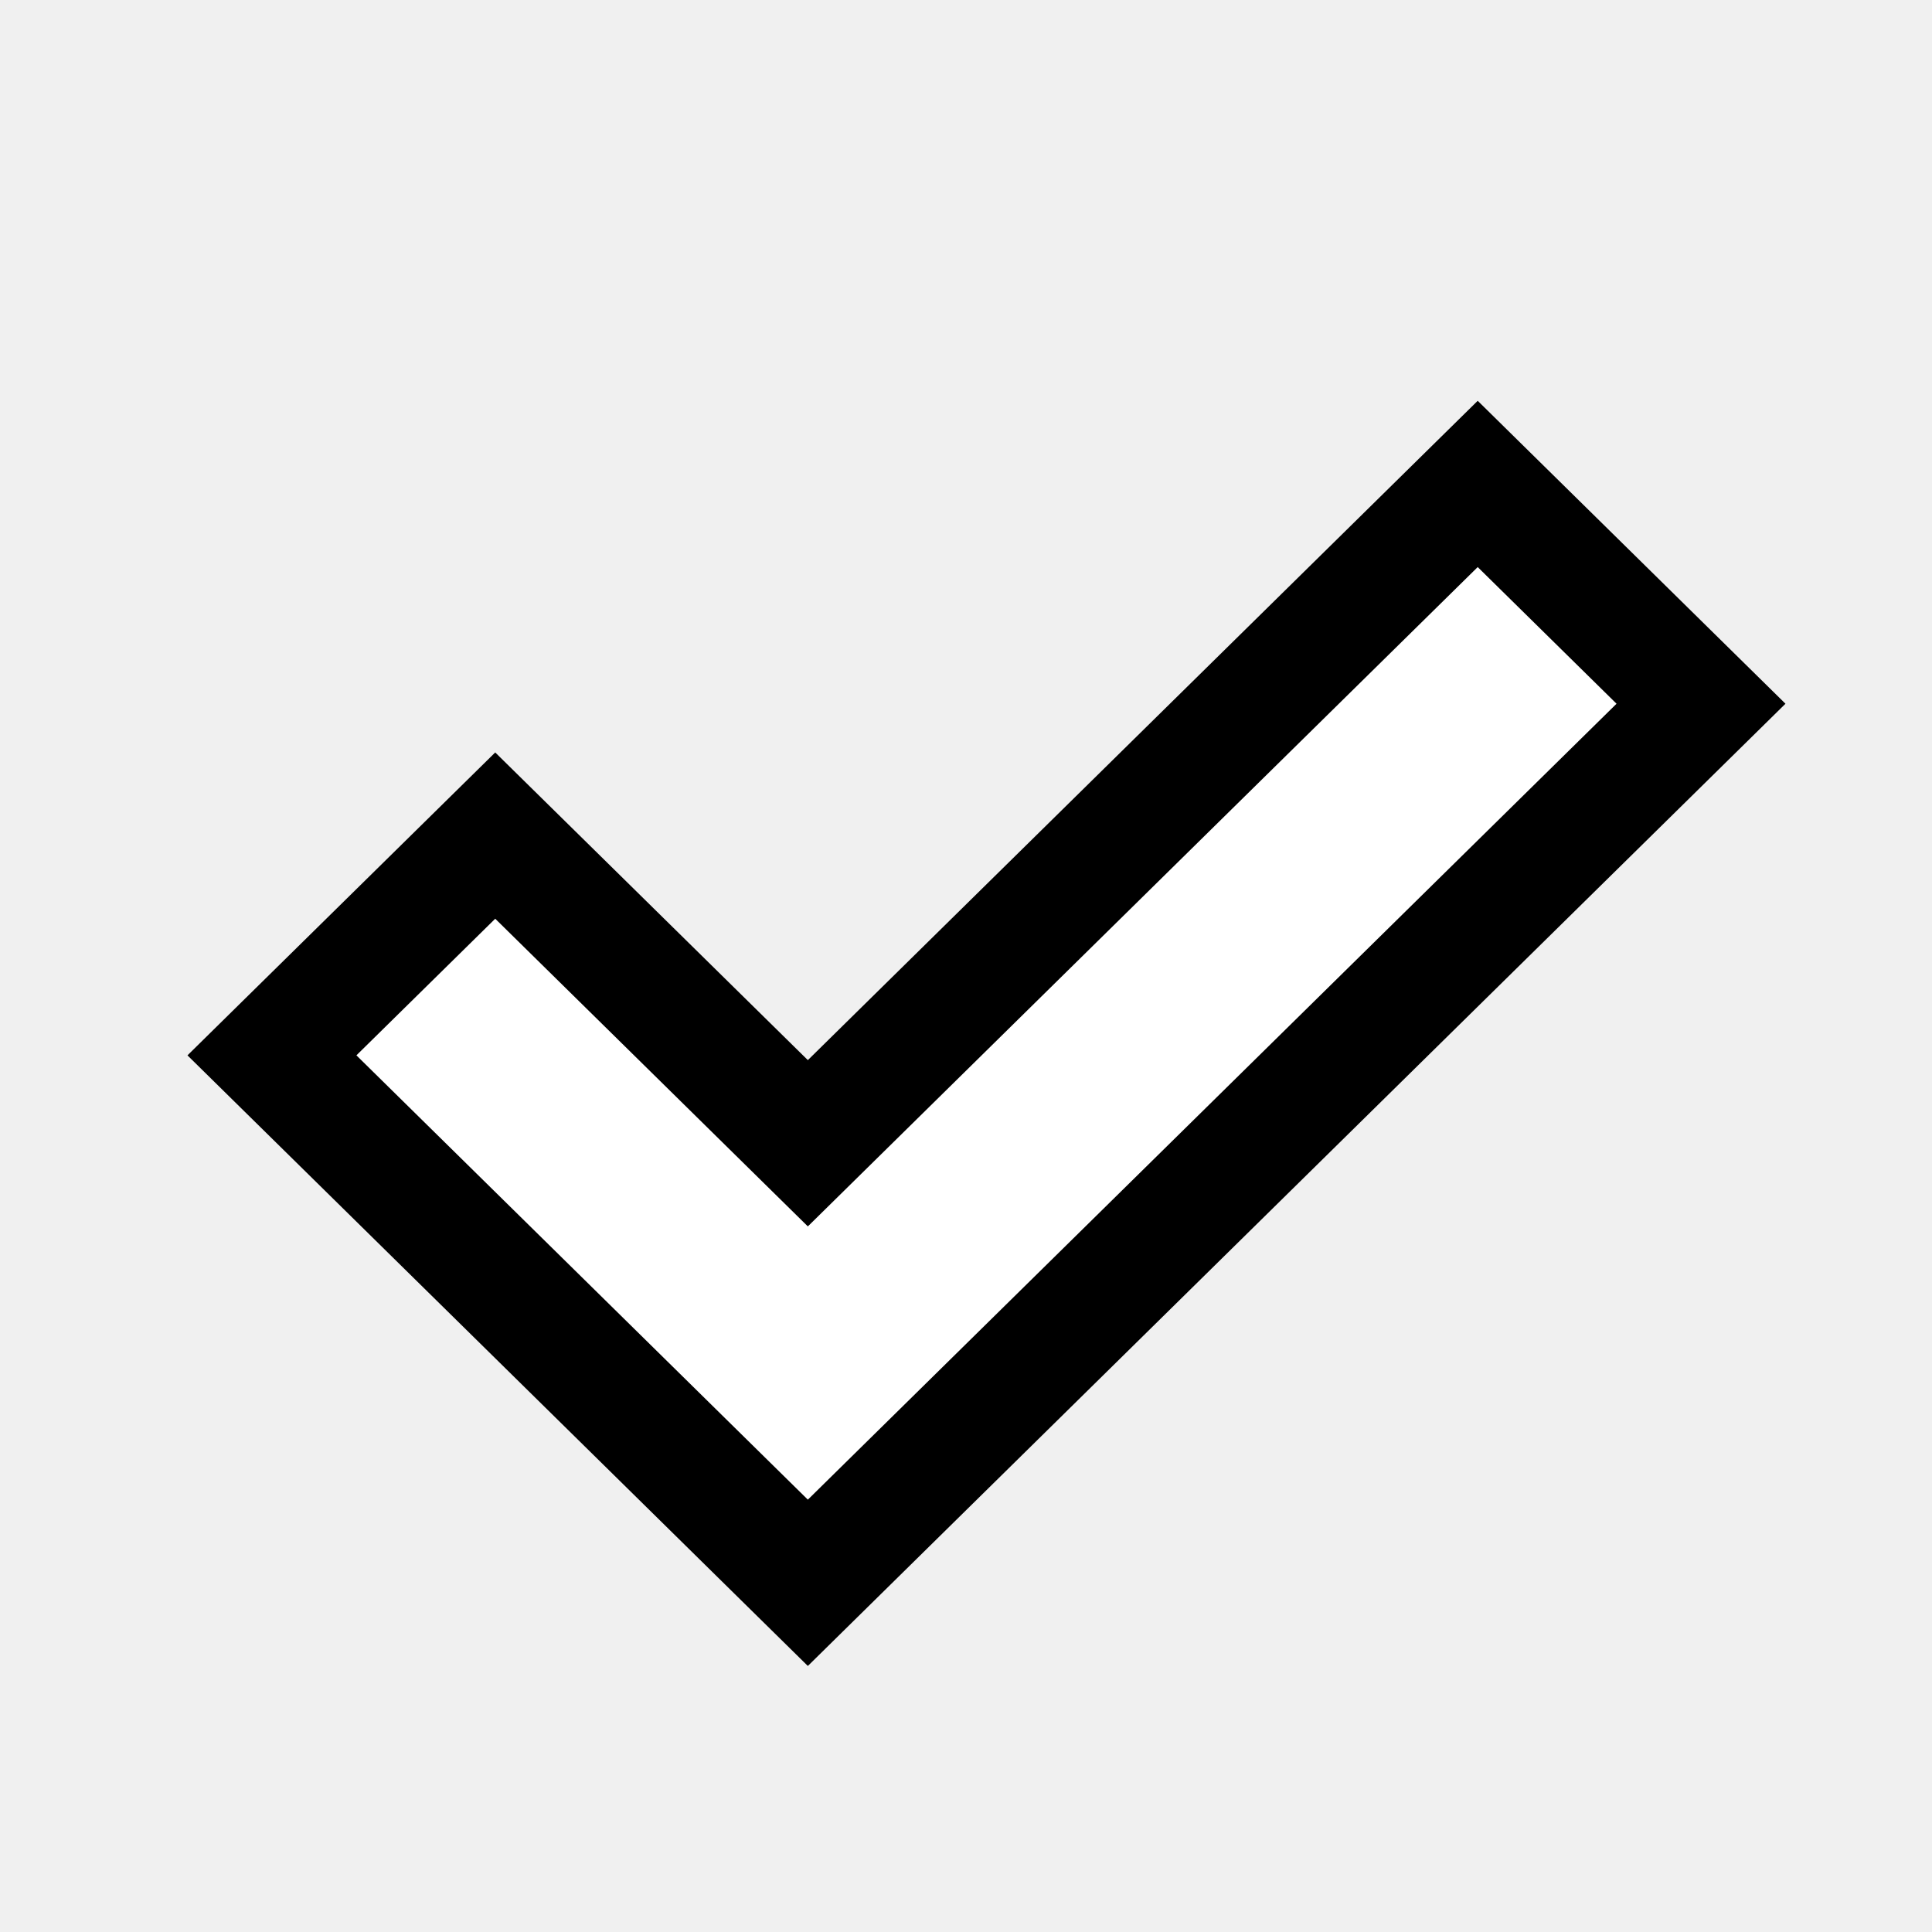
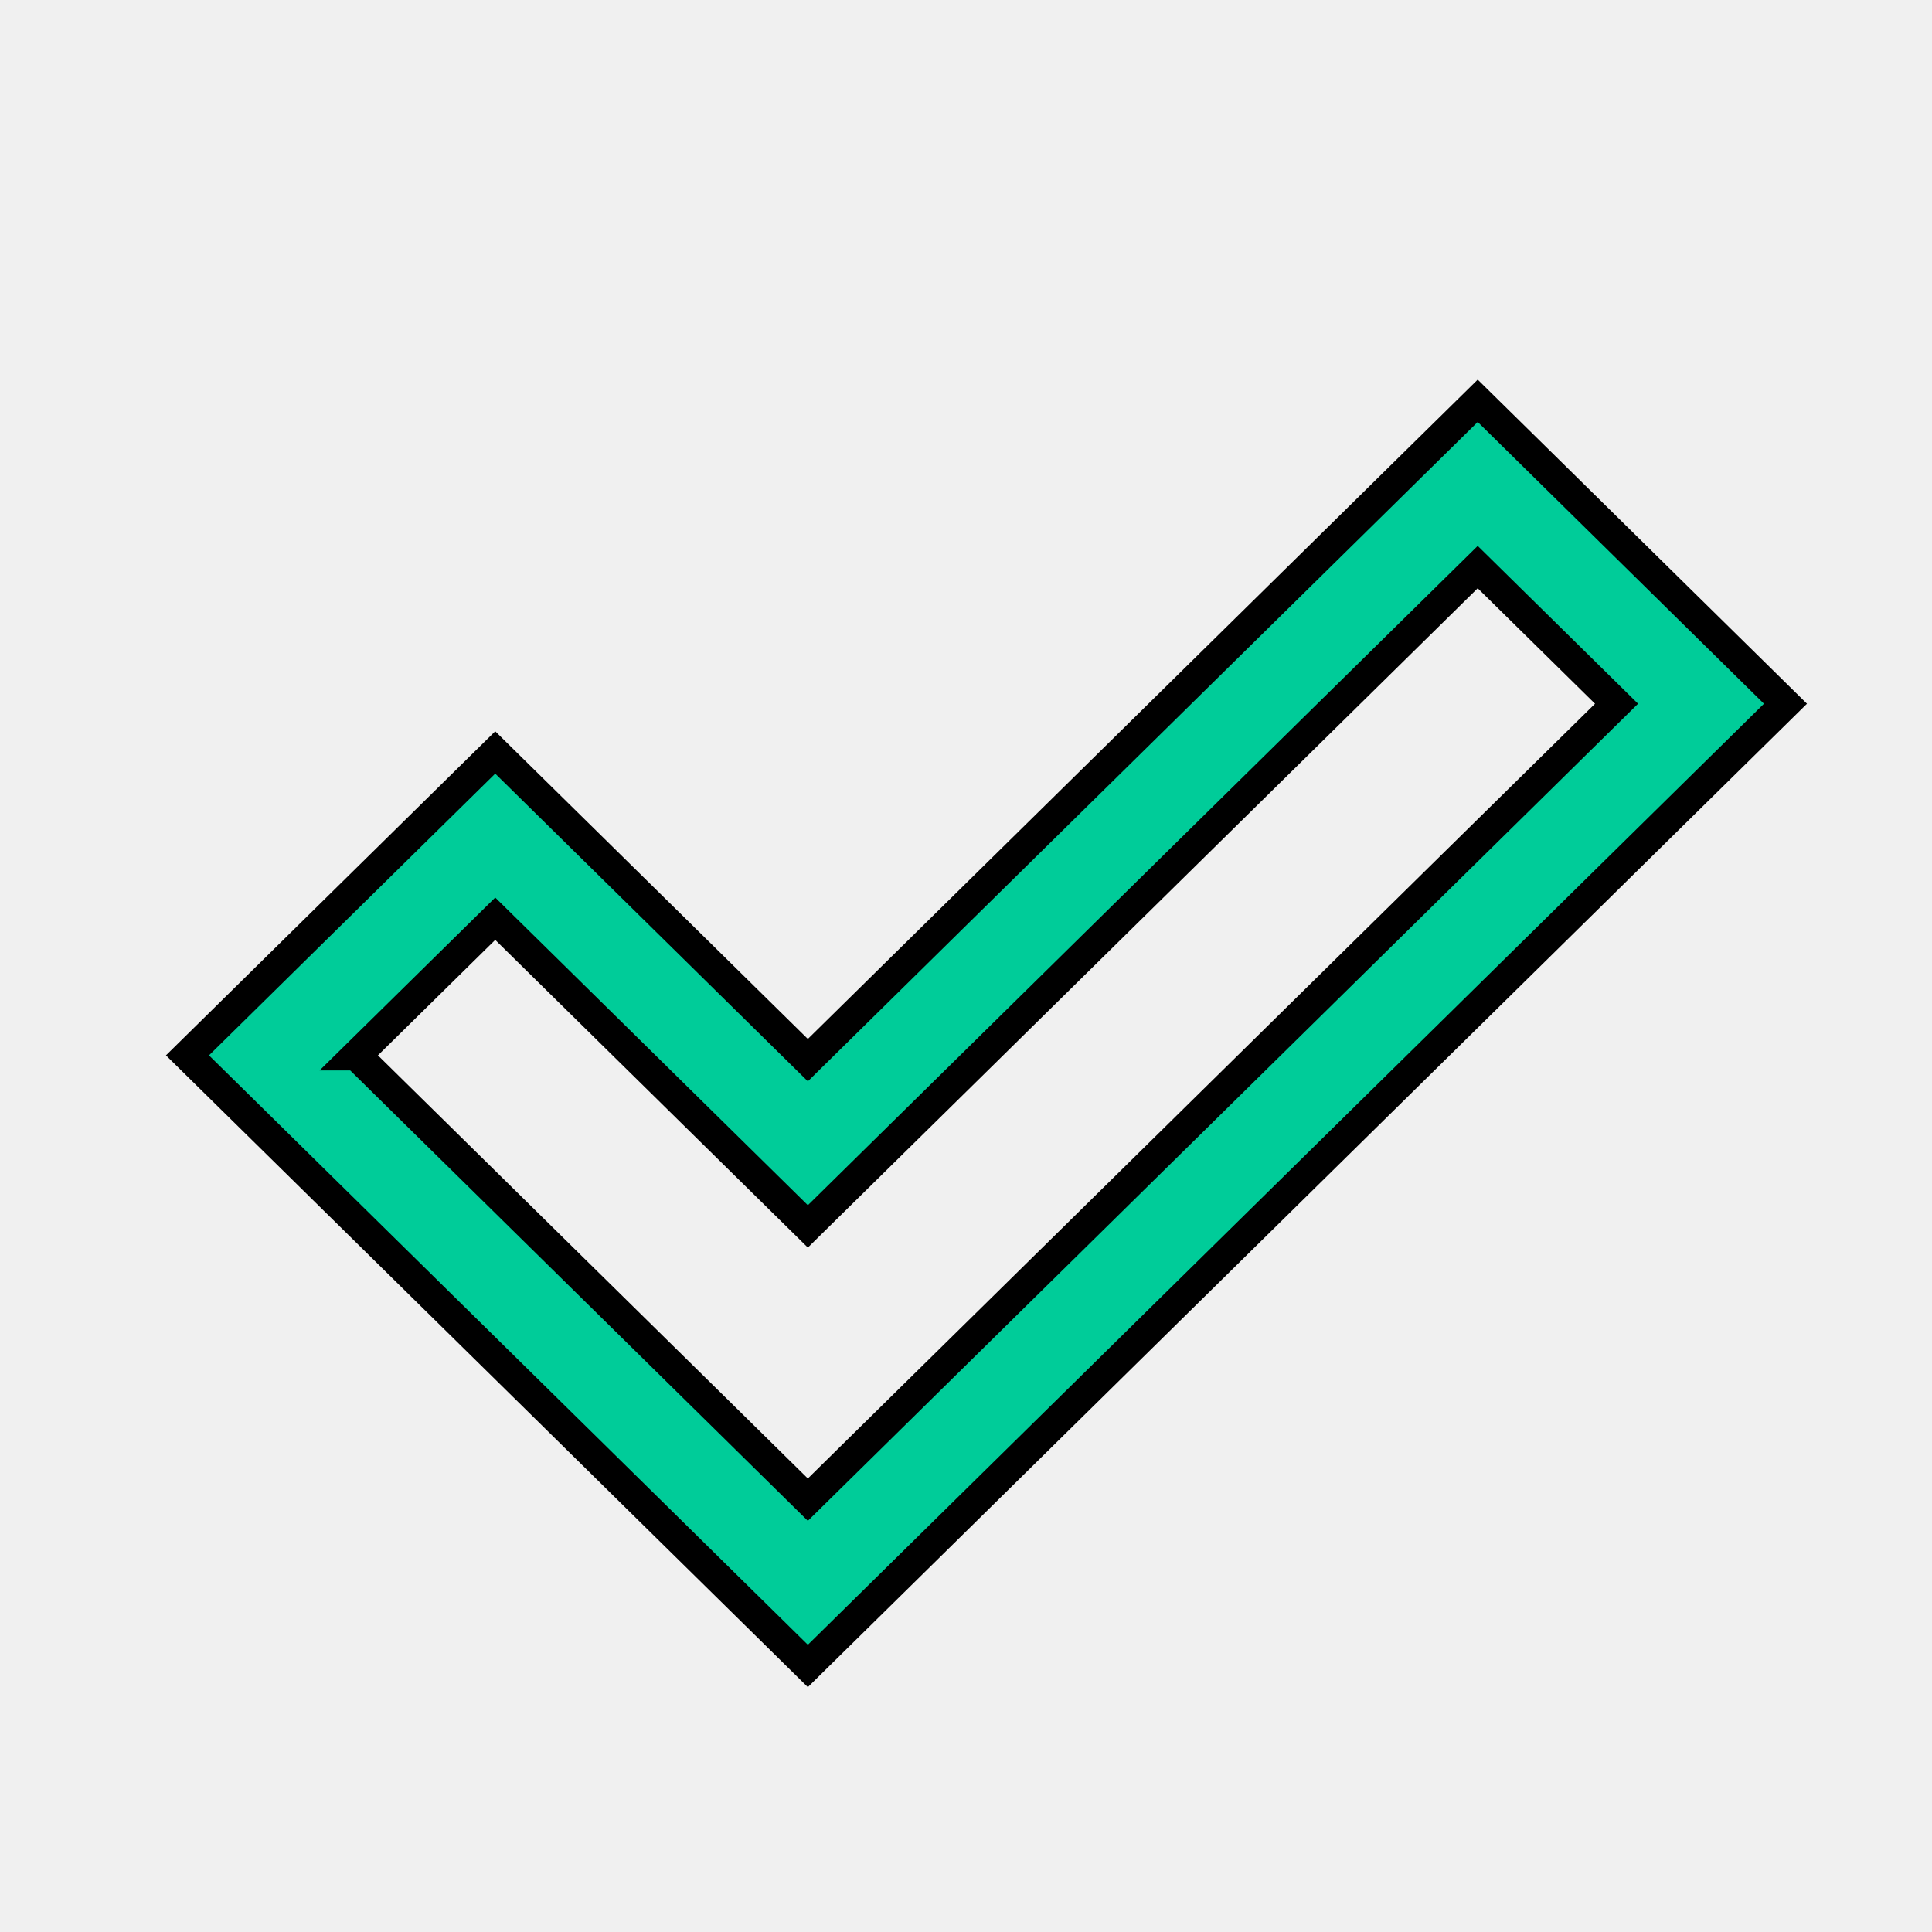
<svg xmlns="http://www.w3.org/2000/svg" version="1.1" width="64" height="64" viewBox="0 0 64 64" id="svg2">
  <defs id="defs8" />
-   <rect style="fill:#ffffff;fill-opacity:1;stroke:none" id="rect2987" width="13.808" height="38.395" x="43.983" y="-21.015" transform="matrix(0.7164359,0.6976529,-0.7182382,0.6957974,0,0)" />
-   <rect style="fill:#ffffff;fill-opacity:1;stroke:none" id="rect2989" width="15.739" height="8.75" x="34.969" y="7.157" transform="matrix(0.6790101,0.7341289,-0.9056505,0.424025,0,0)" />
-   <path d="M 26.761,55.187 6.21,34.96 16.405,24.926 26.761,35.118 48.951,13.277 59.146,23.312 26.761,55.187 z M 11.807,34.96 26.761,49.678 53.55,23.312 48.951,18.785 26.761,40.626 16.405,30.434 11.806,34.96 z" id="path4" style="fill:#000000" />
+   <path d="M 26.761,55.187 6.21,34.96 16.405,24.926 26.761,35.118 48.951,13.277 59.146,23.312 26.761,55.187 z M 11.807,34.96 26.761,49.678 53.55,23.312 48.951,18.785 26.761,40.626 16.405,30.434 11.806,34.96 z" id="path4" style="fill:#00cc99;stroke:#000000;stroke-opacity:1;fill-opacity:1" />
</svg>
